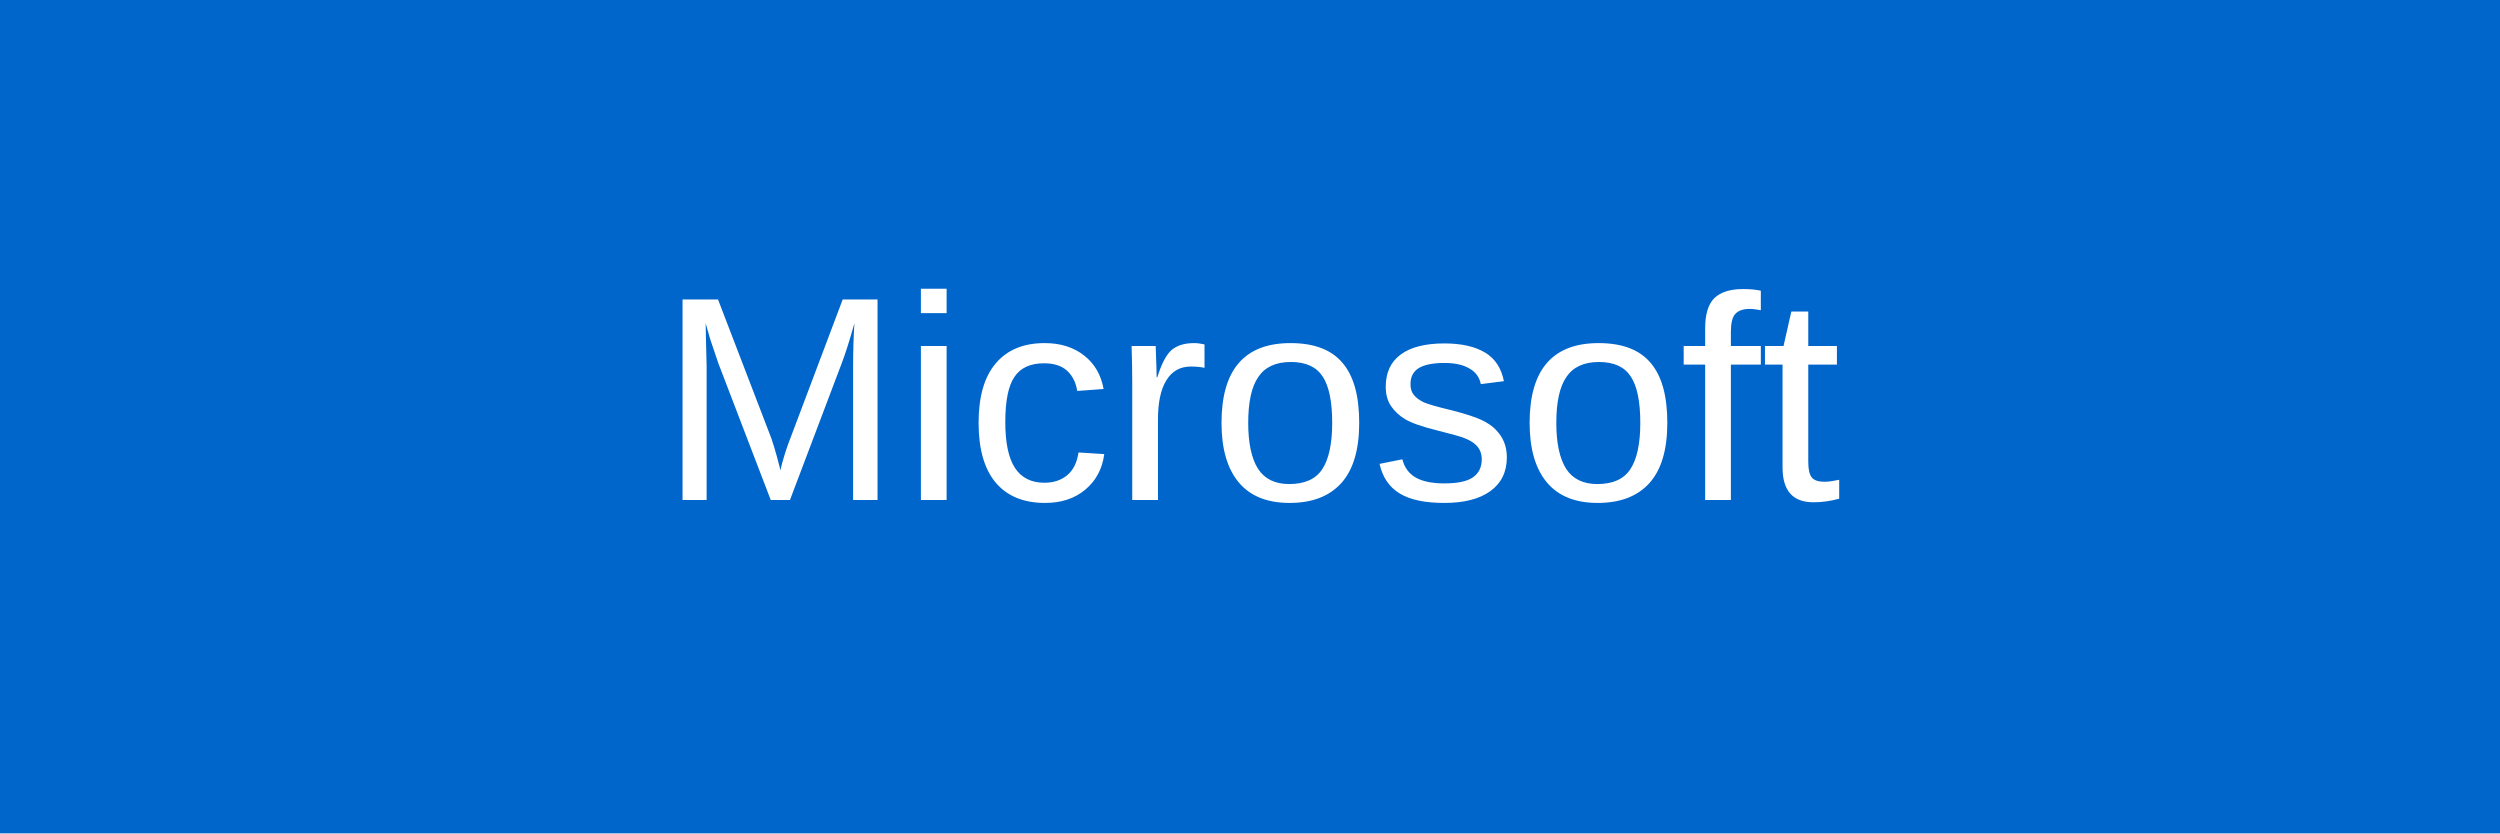
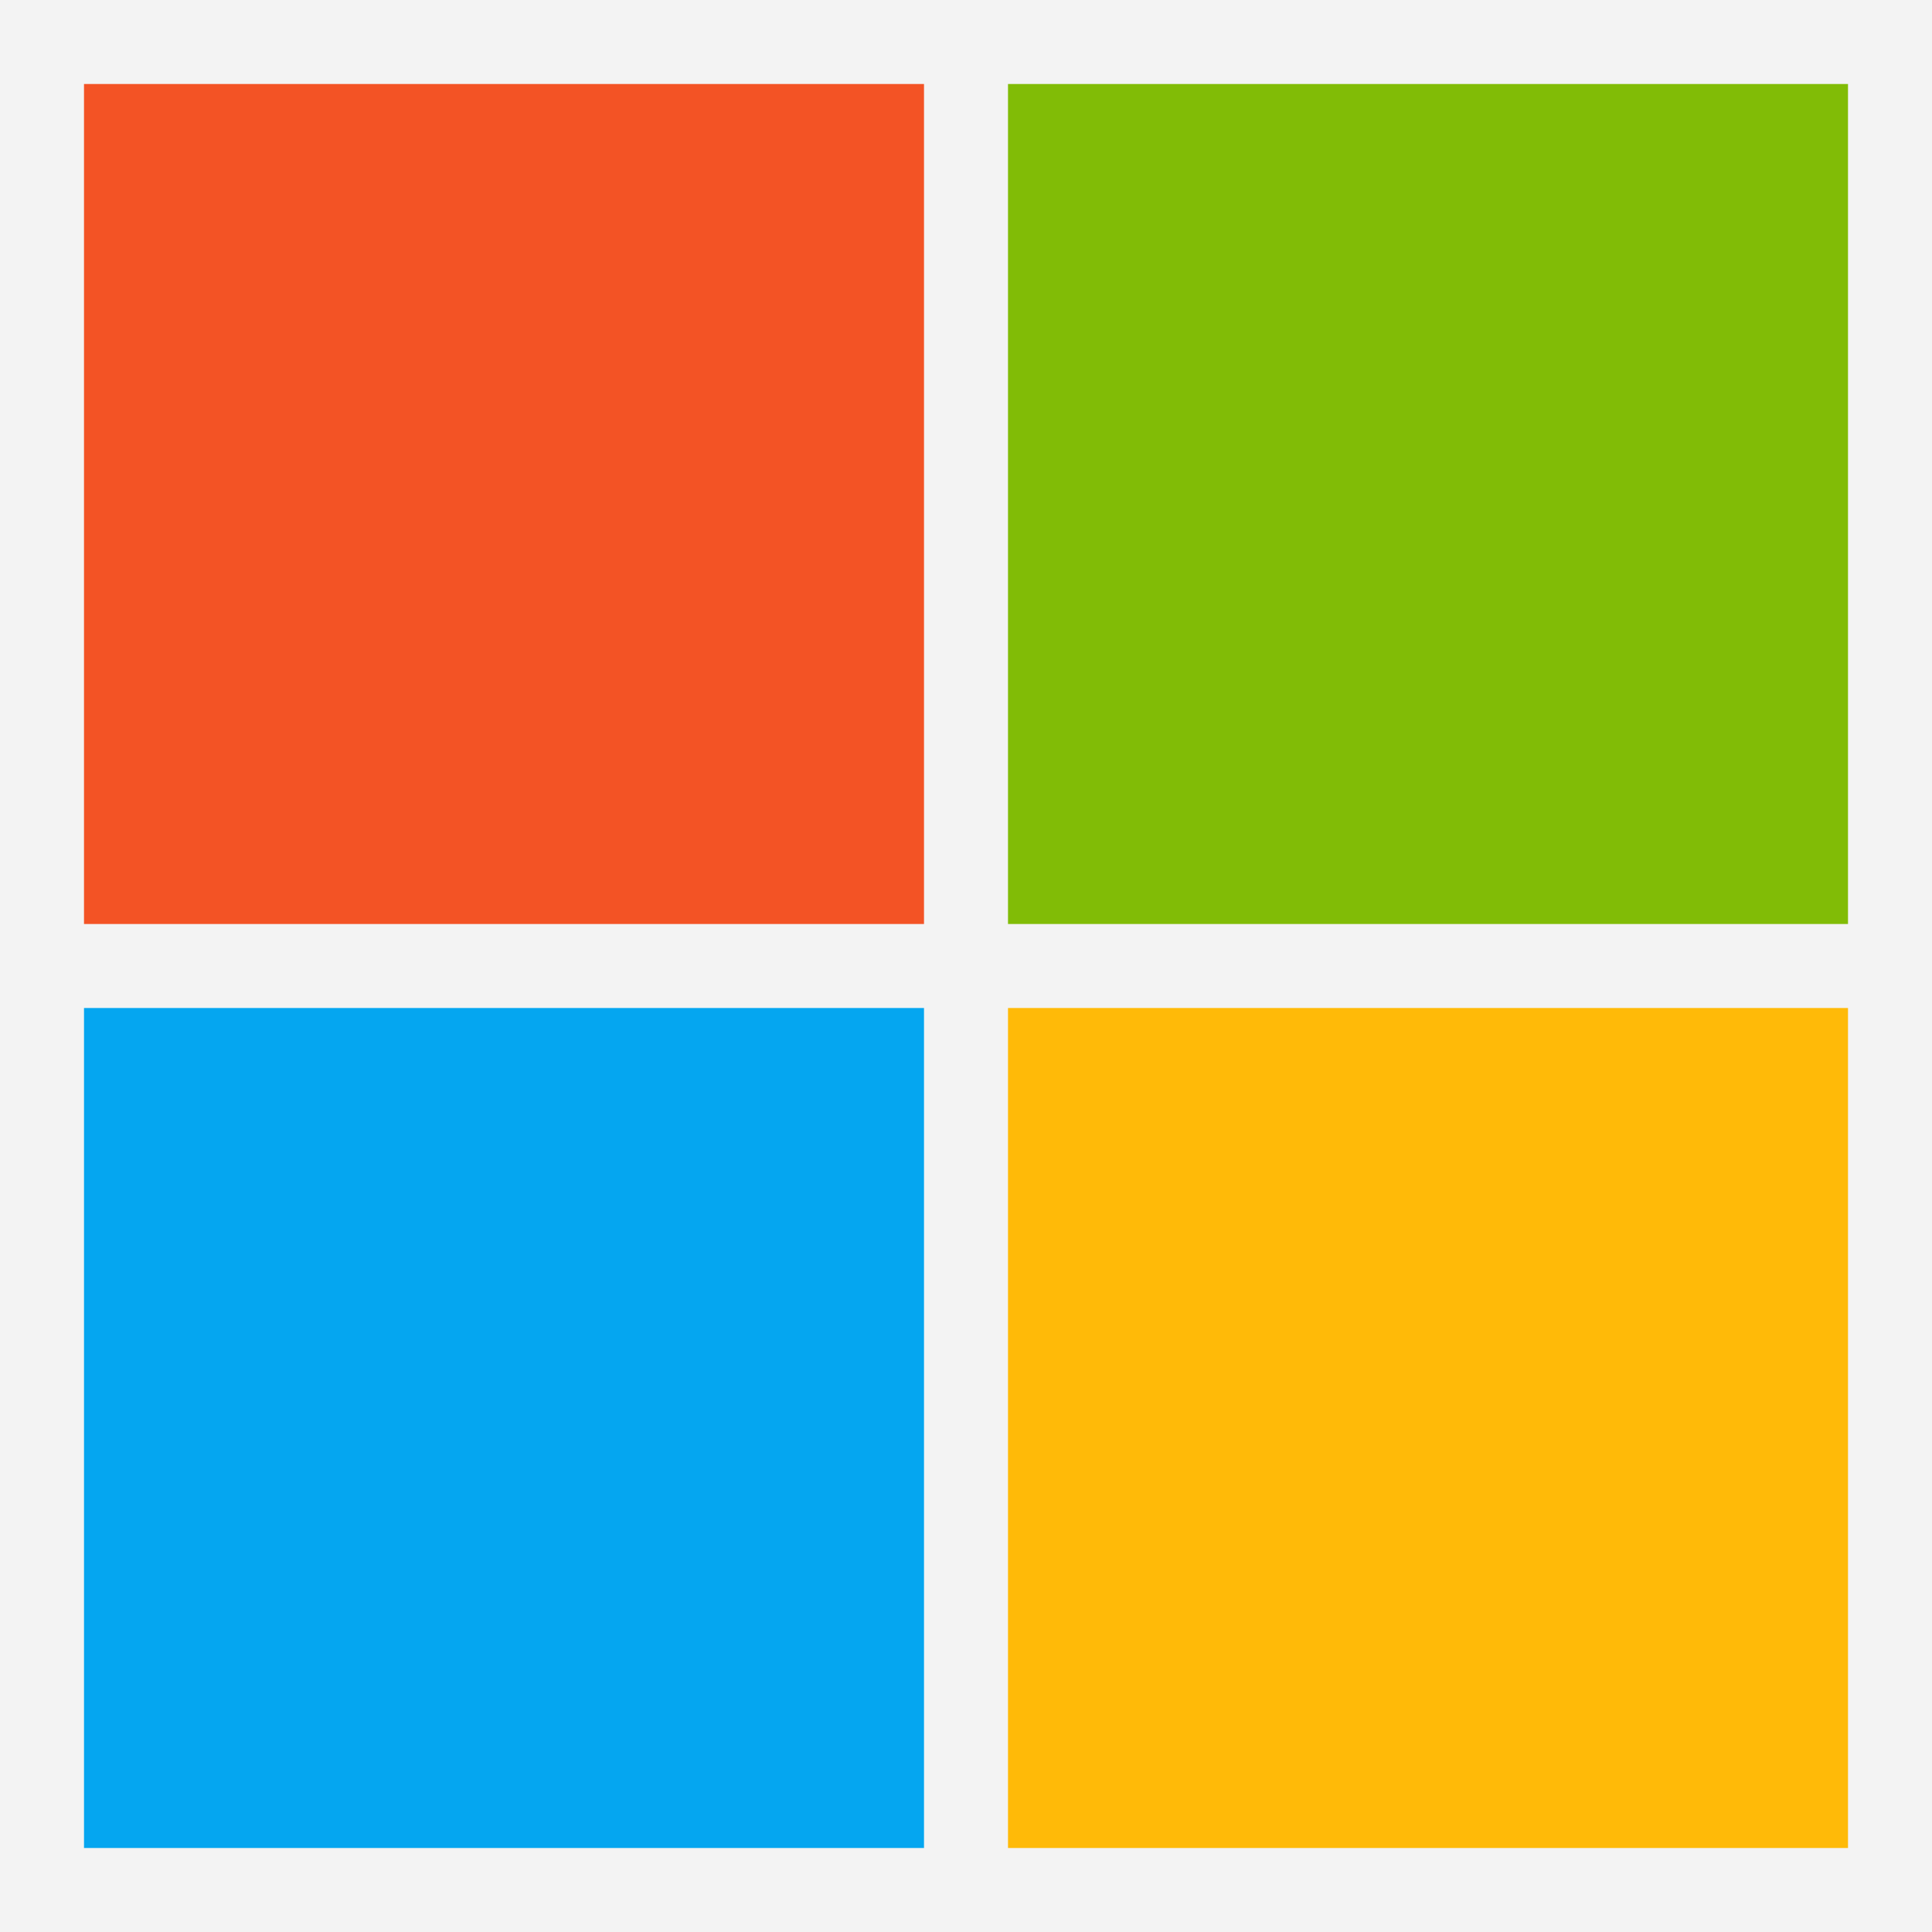
- <svg xmlns="http://www.w3.org/2000/svg" width="120" height="40" viewBox="0 0 120 40">
-   <rect width="120" height="40" fill="#0066cc" />
-   <text x="60" y="24" font-family="Arial" font-size="14" fill="white" text-anchor="middle">Microsoft</text>
+ <svg xmlns="http://www.w3.org/2000/svg" viewBox="0 0 23 23">
+   <path fill="#f3f3f3" d="M0 0h23v23H0z" />
+   <path fill="#f35325" d="M1 1h10v10H1z" />
+   <path fill="#81bc06" d="M12 1h10v10H12z" />
+   <path fill="#05a6f0" d="M1 12h10v10H1z" />
+   <path fill="#ffba08" d="M12 12h10v10H12z" />
</svg>
